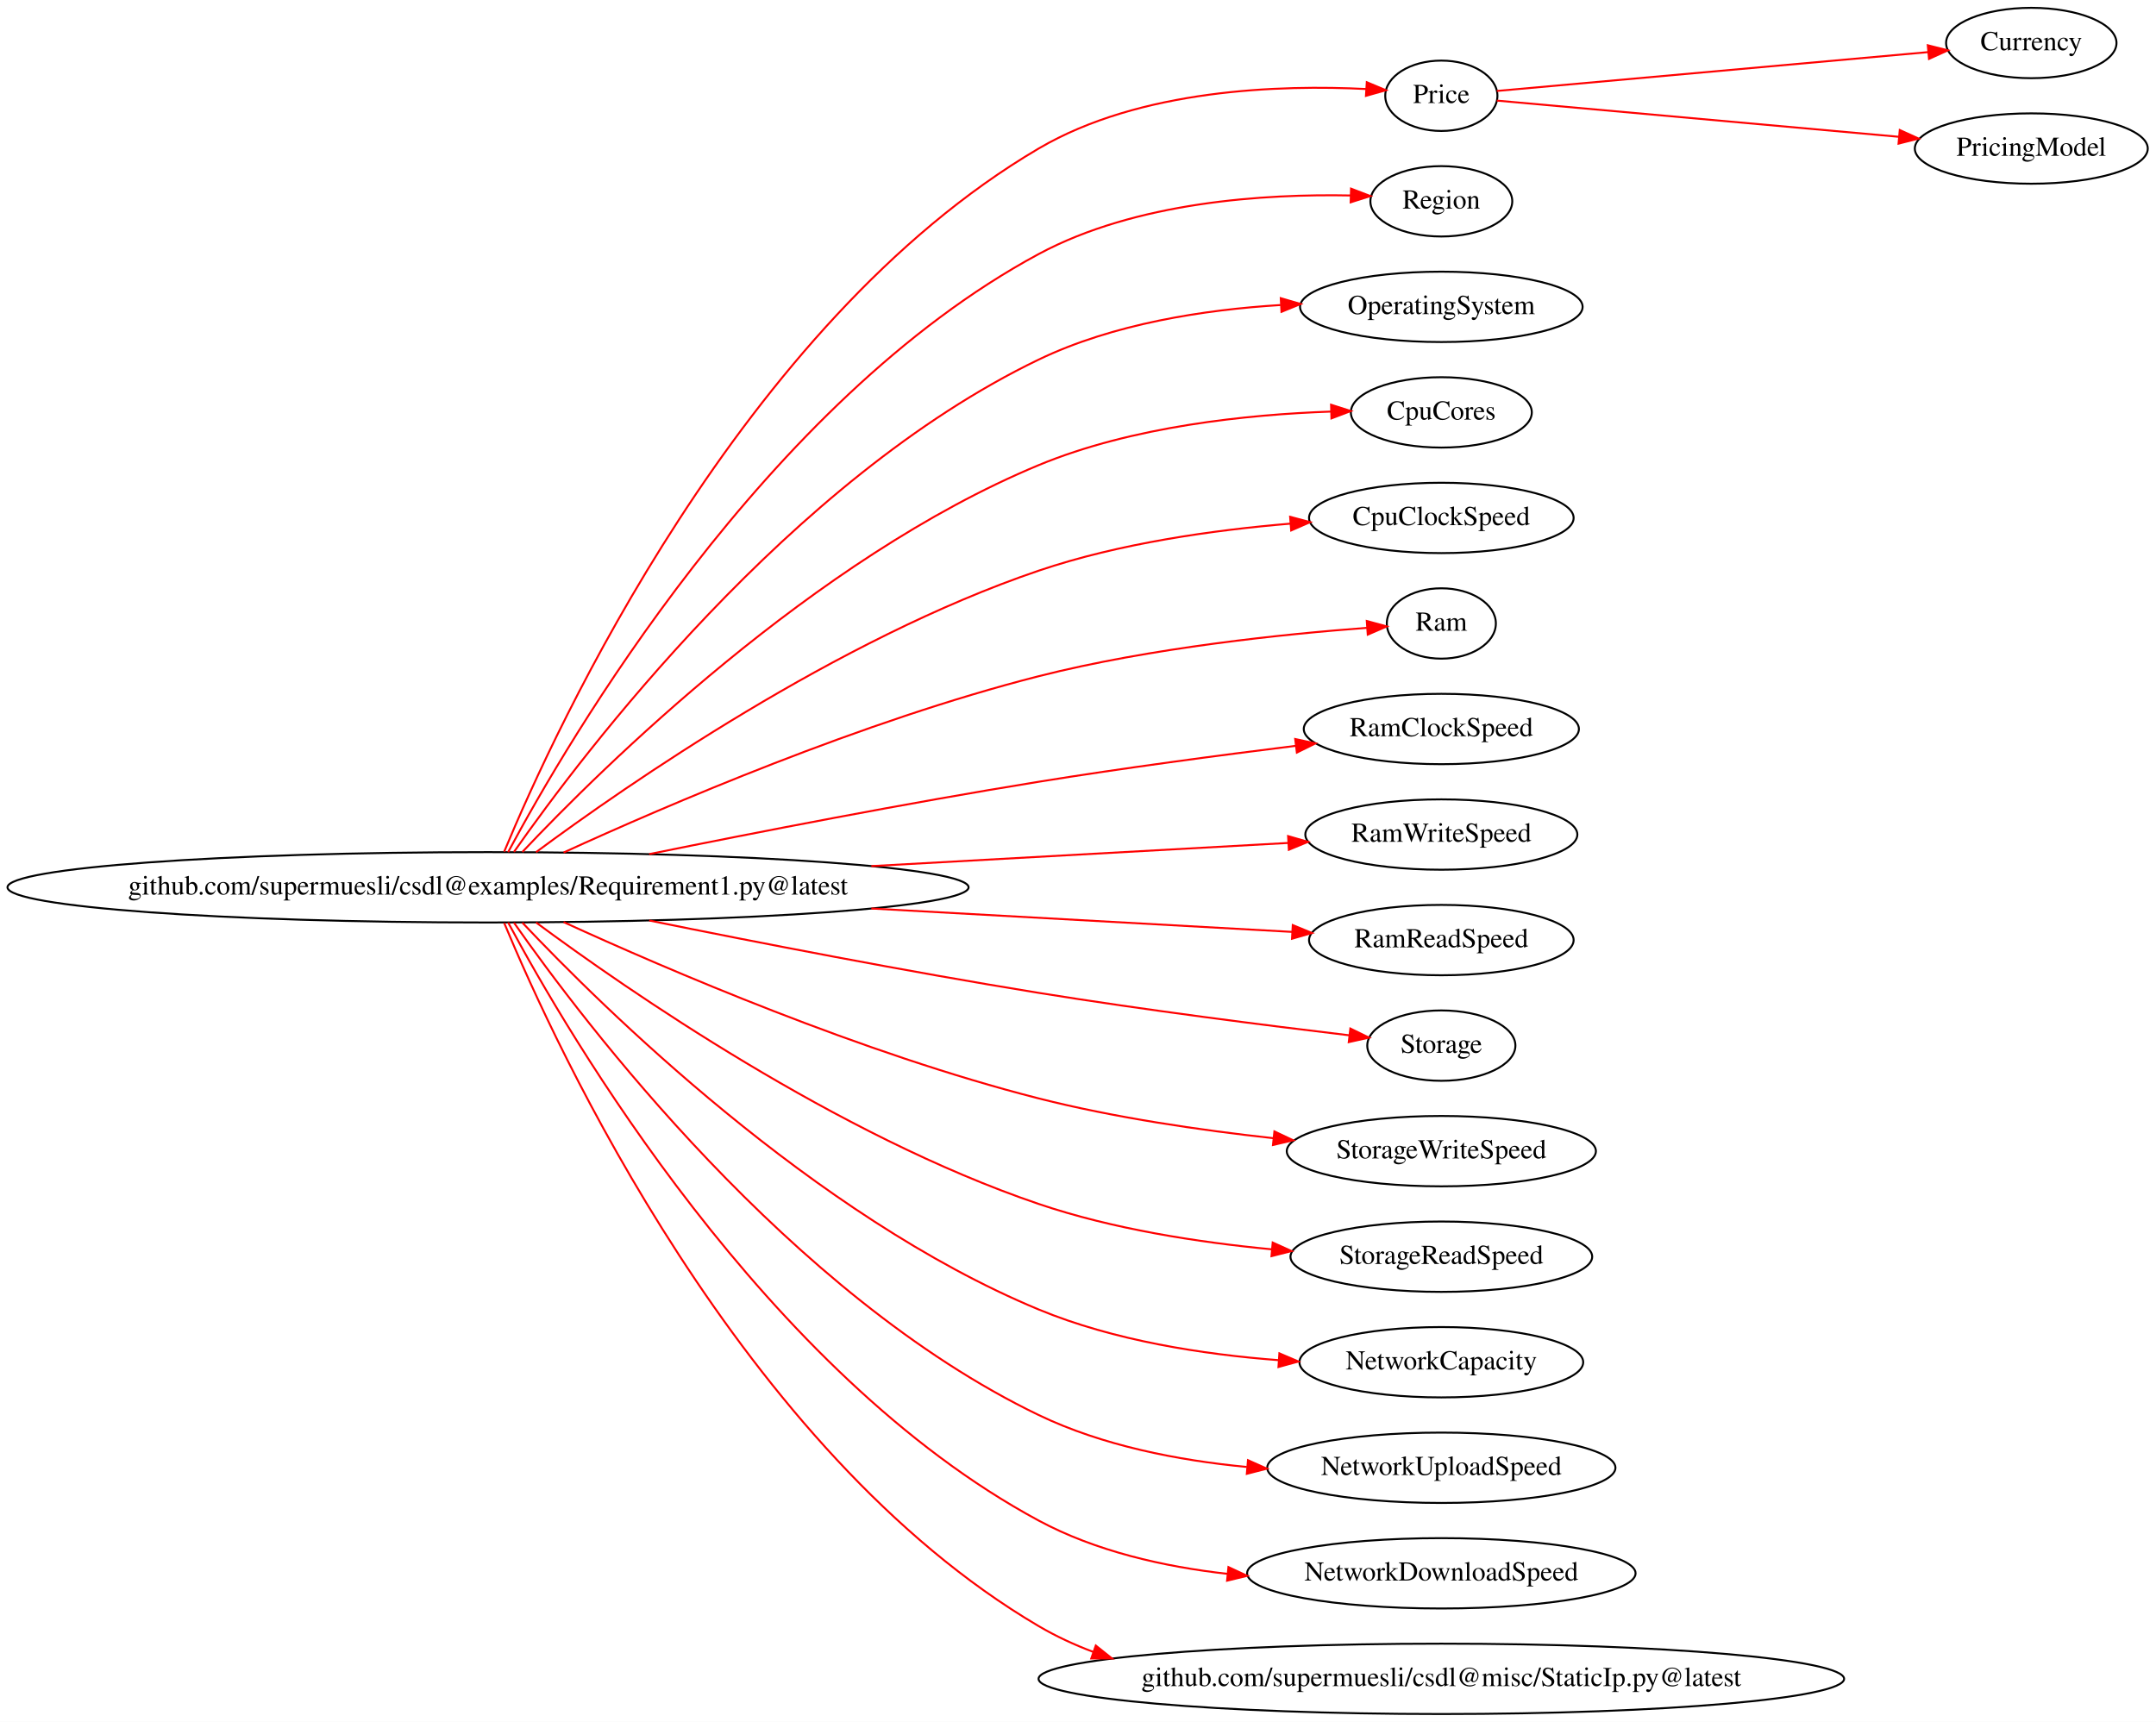
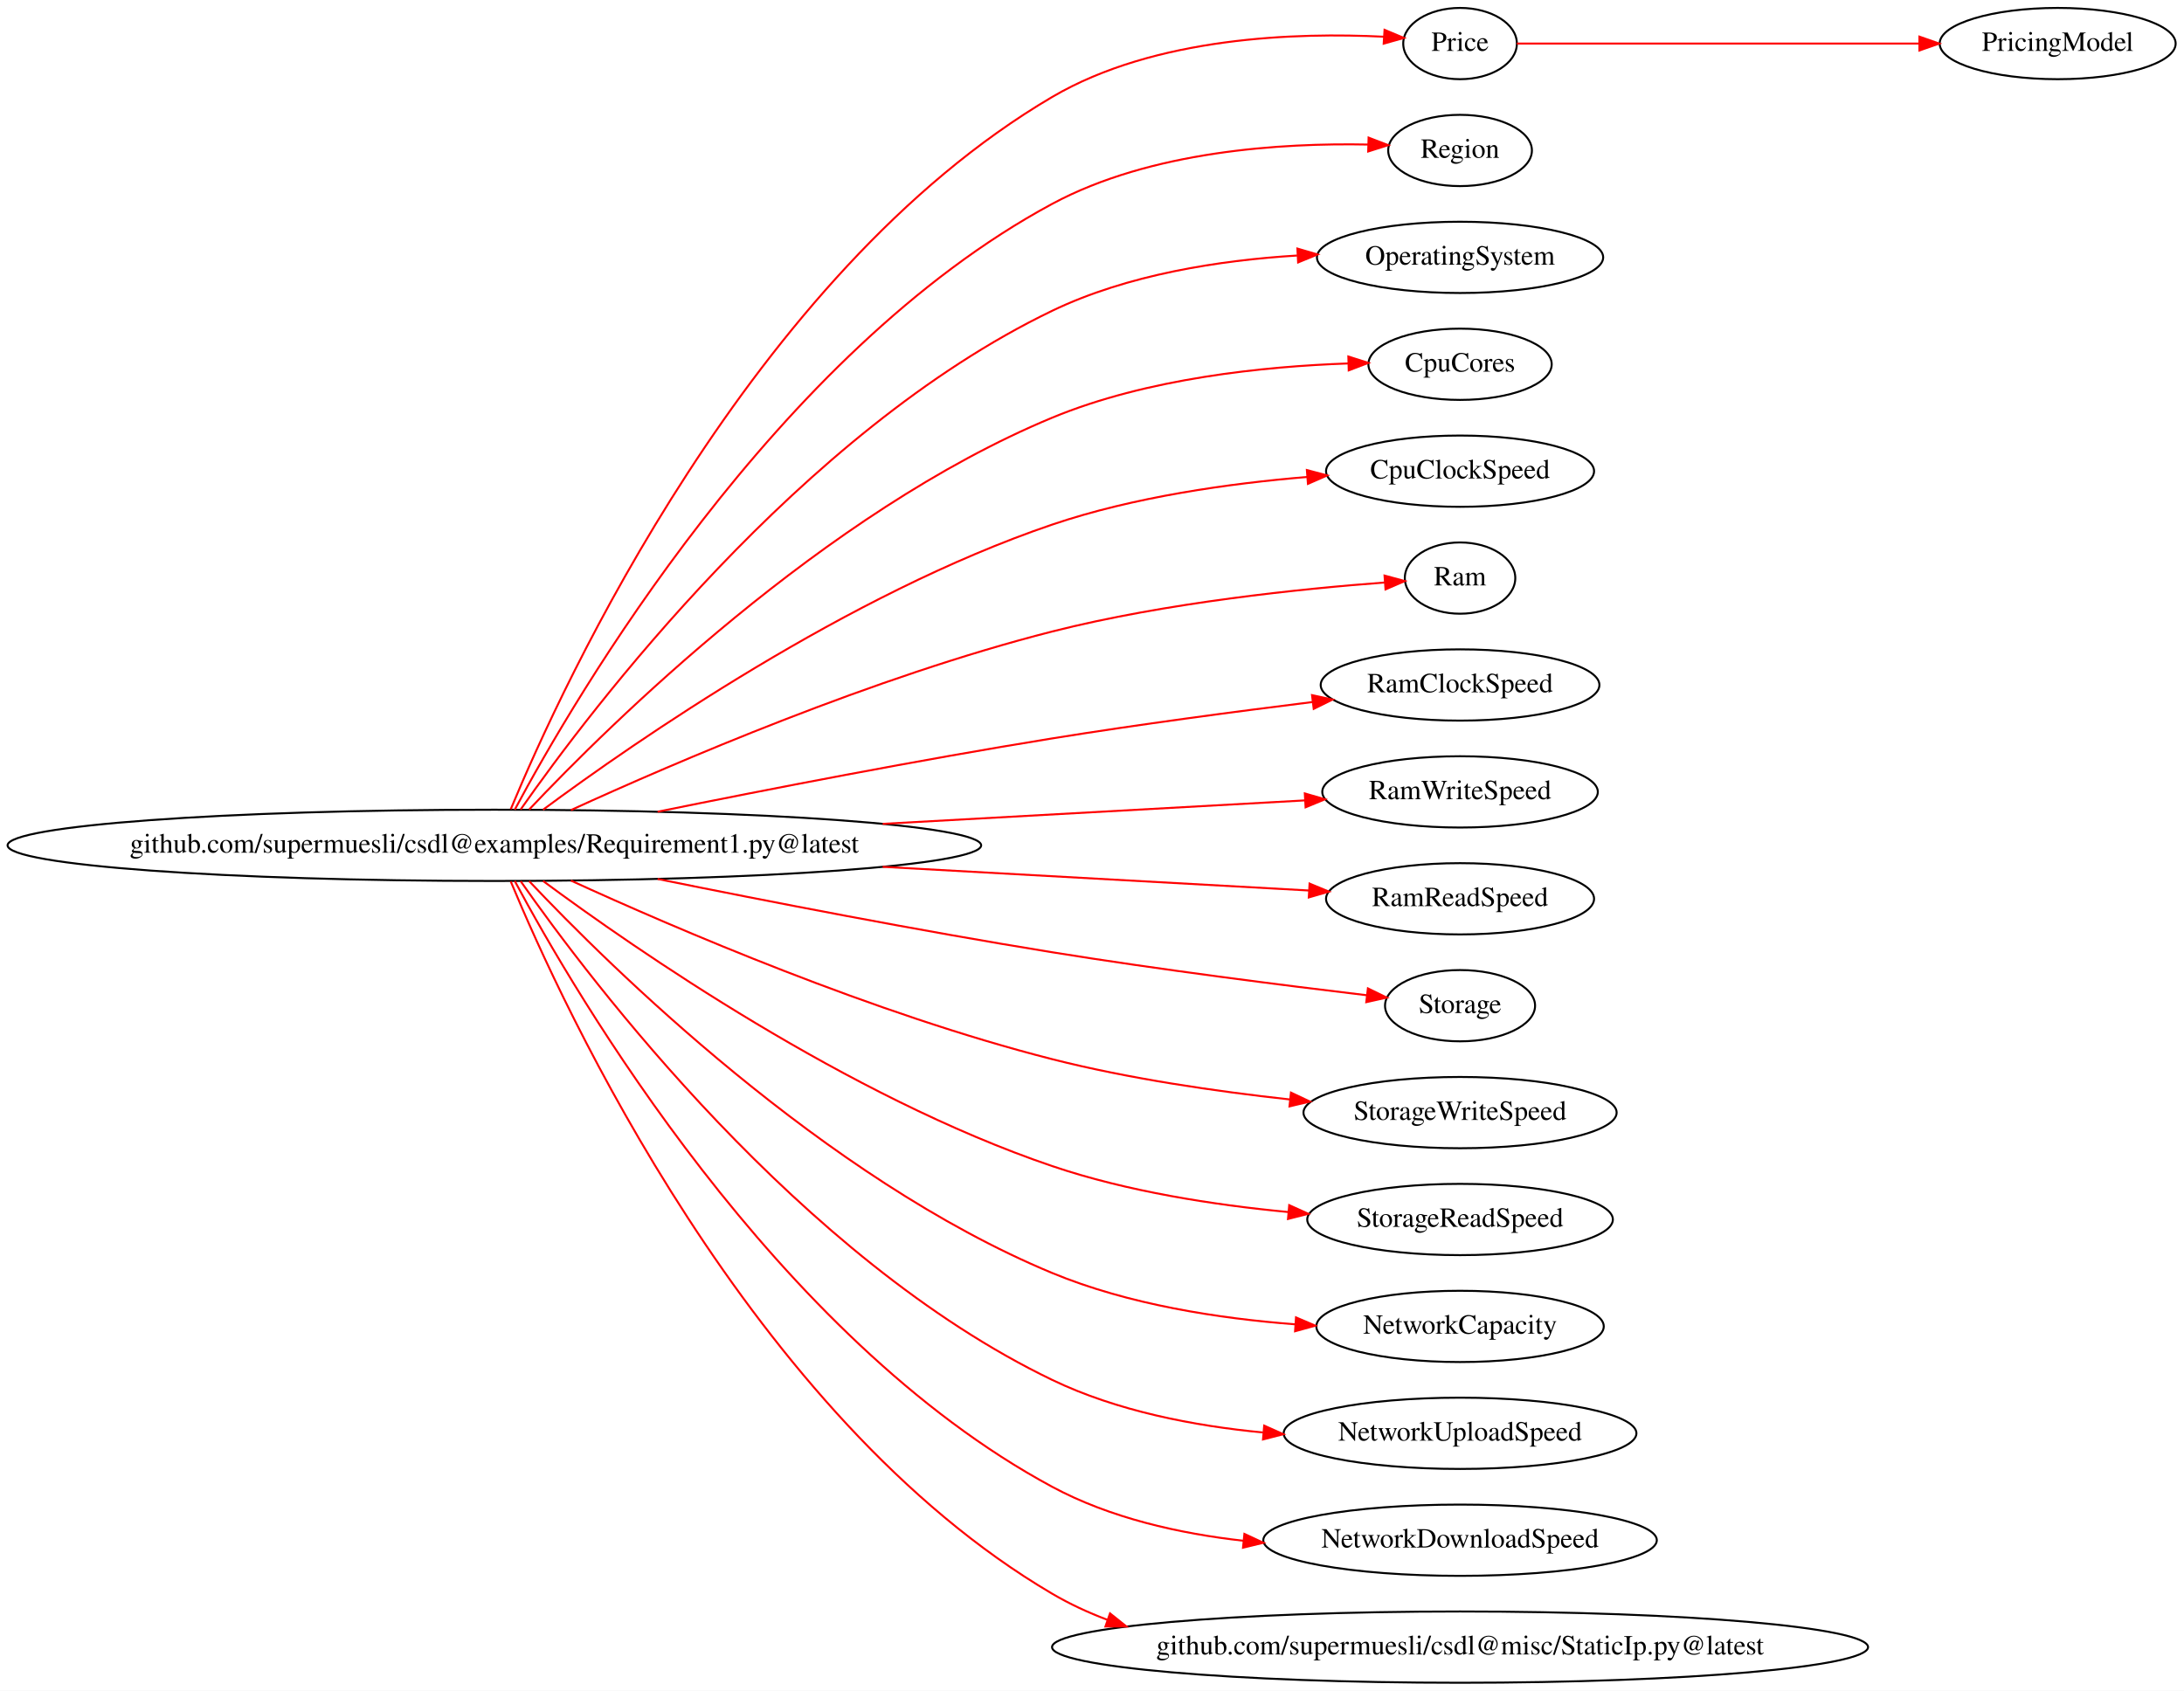
- <svg xmlns="http://www.w3.org/2000/svg" width="1103pt" height="881pt" viewBox="0.00 0.00 1103.01 881.00">
-   <g id="graph0" class="graph" transform="scale(1 1) rotate(0) translate(4 877)">
-     <polygon fill="white" stroke="none" points="-4,4 -4,-877 1099.01,-877 1099.01,4 -4,4" />
+ <svg xmlns="http://www.w3.org/2000/svg" width="1103pt" height="854pt" viewBox="0.00 0.00 1103.01 854.00">
+   <g id="graph0" class="graph" transform="scale(1 1) rotate(0) translate(4 850)">
+     <polygon fill="white" stroke="none" points="-4,4 -4,-850 1099.01,-850 1099.01,4 -4,4" />
    <g id="node1" class="node">
      <ellipse fill="none" stroke="black" cx="245.678" cy="-423" rx="245.857" ry="18" />
      <text text-anchor="middle" x="245.678" y="-419.3" font-family="Times,serif" font-size="14.00">github.com/supermuesli/csdl@examples/Requirement1.py@latest</text>
    </g>
    <g id="node2" class="node">
      <ellipse fill="none" stroke="black" cx="733.388" cy="-828" rx="28.695" ry="18" />
      <text text-anchor="middle" x="733.388" y="-824.3" font-family="Times,serif" font-size="14.00">Price</text>
    </g>
    <g id="edge1" class="edge">
      <path fill="none" stroke="red" d="M253.947,-441.248C279.976,-503.933 375.159,-711.516 527.356,-801 579.395,-831.596 651.521,-833.649 694.9,-831.454" />
      <polygon fill="red" stroke="red" points="695.248,-834.939 705.017,-830.838 694.823,-827.952 695.248,-834.939" />
    </g>
-     <g id="node5" class="node">
+     <g id="node4" class="node">
      <ellipse fill="none" stroke="black" cx="733.388" cy="-774" rx="36.294" ry="18" />
      <text text-anchor="middle" x="733.388" y="-770.3" font-family="Times,serif" font-size="14.00">Region</text>
    </g>
-     <g id="edge4" class="edge">
+     <g id="edge3" class="edge">
      <path fill="none" stroke="red" d="M255.961,-440.992C286.162,-497.456 387.785,-671.849 527.356,-747 577.254,-773.867 643.568,-777.867 687.084,-776.985" />
      <polygon fill="red" stroke="red" points="687.198,-780.483 697.09,-776.688 686.991,-773.486 687.198,-780.483" />
    </g>
-     <g id="node6" class="node">
+     <g id="node5" class="node">
      <ellipse fill="none" stroke="black" cx="733.388" cy="-720" rx="72.287" ry="18" />
      <text text-anchor="middle" x="733.388" y="-716.3" font-family="Times,serif" font-size="14.00">OperatingSystem</text>
    </g>
-     <g id="edge5" class="edge">
+     <g id="edge4" class="edge">
      <path fill="none" stroke="red" d="M258.961,-441.124C294.031,-491.216 400.321,-631.874 527.356,-693 565.519,-711.363 612.044,-718.536 651.123,-720.932" />
      <polygon fill="red" stroke="red" points="651.242,-724.443 661.41,-721.465 651.604,-717.453 651.242,-724.443" />
    </g>
-     <g id="node7" class="node">
+     <g id="node6" class="node">
      <ellipse fill="none" stroke="black" cx="733.388" cy="-666" rx="46.292" ry="18" />
      <text text-anchor="middle" x="733.388" y="-662.3" font-family="Times,serif" font-size="14.00">CpuCores</text>
    </g>
-     <g id="edge6" class="edge">
+     <g id="edge5" class="edge">
      <path fill="none" stroke="red" d="M263.262,-441.104C303.668,-483.897 412.356,-591.268 527.356,-639 575.299,-658.899 634.486,-664.933 676.924,-666.417" />
      <polygon fill="red" stroke="red" points="676.972,-669.919 687.064,-666.696 677.164,-662.922 676.972,-669.919" />
    </g>
-     <g id="node8" class="node">
+     <g id="node7" class="node">
      <ellipse fill="none" stroke="black" cx="733.388" cy="-612" rx="67.688" ry="18" />
      <text text-anchor="middle" x="733.388" y="-608.3" font-family="Times,serif" font-size="14.00">CpuClockSpeed</text>
    </g>
-     <g id="edge7" class="edge">
+     <g id="edge6" class="edge">
      <path fill="none" stroke="red" d="M270.264,-440.996C316.66,-475.361 424.264,-550.01 527.356,-585 568.64,-599.012 616.89,-605.806 656.209,-609.077" />
      <polygon fill="red" stroke="red" points="656.024,-612.573 666.264,-609.853 656.563,-605.594 656.024,-612.573" />
    </g>
-     <g id="node9" class="node">
+     <g id="node8" class="node">
      <ellipse fill="none" stroke="black" cx="733.388" cy="-558" rx="27.895" ry="18" />
      <text text-anchor="middle" x="733.388" y="-554.3" font-family="Times,serif" font-size="14.00">Ram</text>
    </g>
-     <g id="edge8" class="edge">
+     <g id="edge7" class="edge">
      <path fill="none" stroke="red" d="M284.332,-440.792C337.339,-465.066 437.542,-508.15 527.356,-531 584.972,-545.658 653.834,-552.65 695.289,-555.76" />
      <polygon fill="red" stroke="red" points="695.242,-559.266 705.466,-556.487 695.741,-552.284 695.242,-559.266" />
    </g>
-     <g id="node10" class="node">
+     <g id="node9" class="node">
      <ellipse fill="none" stroke="black" cx="733.388" cy="-504" rx="70.388" ry="18" />
      <text text-anchor="middle" x="733.388" y="-500.3" font-family="Times,serif" font-size="14.00">RamClockSpeed</text>
    </g>
-     <g id="edge9" class="edge">
+     <g id="edge8" class="edge">
      <path fill="none" stroke="red" d="M328.127,-439.99C384.029,-451.327 460.002,-466.096 527.356,-477 570.79,-484.032 619.624,-490.518 658.736,-495.371" />
      <polygon fill="red" stroke="red" points="658.625,-498.883 668.978,-496.631 659.48,-491.936 658.625,-498.883" />
    </g>
-     <g id="node11" class="node">
+     <g id="node10" class="node">
      <ellipse fill="none" stroke="black" cx="733.388" cy="-450" rx="69.588" ry="18" />
      <text text-anchor="middle" x="733.388" y="-446.3" font-family="Times,serif" font-size="14.00">RamWriteSpeed</text>
    </g>
-     <g id="edge10" class="edge">
+     <g id="edge9" class="edge">
      <path fill="none" stroke="red" d="M441.786,-433.846C516.558,-438.002 597.616,-442.508 655.078,-445.702" />
      <polygon fill="red" stroke="red" points="654.988,-449.203 665.167,-446.263 655.377,-442.214 654.988,-449.203" />
    </g>
-     <g id="node12" class="node">
+     <g id="node11" class="node">
      <ellipse fill="none" stroke="black" cx="733.388" cy="-396" rx="67.688" ry="18" />
      <text text-anchor="middle" x="733.388" y="-392.3" font-family="Times,serif" font-size="14.00">RamReadSpeed</text>
    </g>
-     <g id="edge11" class="edge">
+     <g id="edge10" class="edge">
      <path fill="none" stroke="red" d="M441.786,-412.154C517.428,-407.949 599.505,-403.387 657.076,-400.186" />
      <polygon fill="red" stroke="red" points="657.384,-403.675 667.175,-399.625 656.996,-396.686 657.384,-403.675" />
    </g>
-     <g id="node13" class="node">
+     <g id="node12" class="node">
      <ellipse fill="none" stroke="black" cx="733.388" cy="-342" rx="37.894" ry="18" />
      <text text-anchor="middle" x="733.388" y="-338.3" font-family="Times,serif" font-size="14.00">Storage</text>
    </g>
-     <g id="edge12" class="edge">
+     <g id="edge11" class="edge">
      <path fill="none" stroke="red" d="M328.127,-406.01C384.029,-394.673 460.002,-379.904 527.356,-369 581.757,-360.193 644.63,-352.241 686.26,-347.284" />
      <polygon fill="red" stroke="red" points="686.847,-350.739 696.368,-346.09 686.026,-343.787 686.847,-350.739" />
    </g>
-     <g id="node14" class="node">
+     <g id="node13" class="node">
      <ellipse fill="none" stroke="black" cx="733.388" cy="-288" rx="79.087" ry="18" />
      <text text-anchor="middle" x="733.388" y="-284.3" font-family="Times,serif" font-size="14.00">StorageWriteSpeed</text>
    </g>
-     <g id="edge13" class="edge">
+     <g id="edge12" class="edge">
      <path fill="none" stroke="red" d="M284.332,-405.208C337.339,-380.934 437.542,-337.85 527.356,-315 566.158,-305.128 610.061,-298.734 647.257,-294.66" />
      <polygon fill="red" stroke="red" points="647.984,-298.103 657.561,-293.572 647.249,-291.142 647.984,-298.103" />
    </g>
-     <g id="node15" class="node">
+     <g id="node14" class="node">
      <ellipse fill="none" stroke="black" cx="733.388" cy="-234" rx="77.187" ry="18" />
      <text text-anchor="middle" x="733.388" y="-230.3" font-family="Times,serif" font-size="14.00">StorageReadSpeed</text>
    </g>
-     <g id="edge14" class="edge">
+     <g id="edge13" class="edge">
      <path fill="none" stroke="red" d="M270.264,-405.004C316.66,-370.639 424.264,-295.99 527.356,-261 565.27,-248.132 609.058,-241.352 646.409,-237.797" />
      <polygon fill="red" stroke="red" points="647.111,-241.248 656.763,-236.877 646.492,-234.276 647.111,-241.248" />
    </g>
-     <g id="node16" class="node">
+     <g id="node15" class="node">
      <ellipse fill="none" stroke="black" cx="733.388" cy="-180" rx="72.588" ry="18" />
      <text text-anchor="middle" x="733.388" y="-176.3" font-family="Times,serif" font-size="14.00">NetworkCapacity</text>
    </g>
-     <g id="edge15" class="edge">
+     <g id="edge14" class="edge">
      <path fill="none" stroke="red" d="M263.262,-404.896C303.668,-362.103 412.356,-254.732 527.356,-207 565.863,-191.018 611.623,-183.979 650.133,-181.059" />
      <polygon fill="red" stroke="red" points="650.532,-184.54 660.273,-180.371 650.059,-177.556 650.532,-184.54" />
    </g>
-     <g id="node17" class="node">
+     <g id="node16" class="node">
      <ellipse fill="none" stroke="black" cx="733.388" cy="-126" rx="89.084" ry="18" />
      <text text-anchor="middle" x="733.388" y="-122.3" font-family="Times,serif" font-size="14.00">NetworkUploadSpeed</text>
    </g>
-     <g id="edge16" class="edge">
+     <g id="edge15" class="edge">
      <path fill="none" stroke="red" d="M258.961,-404.876C294.031,-354.784 400.321,-214.126 527.356,-153 560.041,-137.273 598.86,-129.754 633.882,-126.414" />
      <polygon fill="red" stroke="red" points="634.464,-129.877 644.132,-125.543 633.872,-122.902 634.464,-129.877" />
    </g>
-     <g id="node18" class="node">
+     <g id="node17" class="node">
      <ellipse fill="none" stroke="black" cx="733.388" cy="-72" rx="99.382" ry="18" />
      <text text-anchor="middle" x="733.388" y="-68.3" font-family="Times,serif" font-size="14.00">NetworkDownloadSpeed</text>
    </g>
-     <g id="edge17" class="edge">
+     <g id="edge16" class="edge">
      <path fill="none" stroke="red" d="M255.961,-405.008C286.162,-348.544 387.785,-174.151 527.356,-99 556.578,-83.266 591.429,-75.374 624.034,-71.713" />
      <polygon fill="red" stroke="red" points="624.47,-75.187 634.072,-70.708 623.773,-68.222 624.47,-75.187" />
    </g>
-     <g id="node19" class="node">
+     <g id="node18" class="node">
      <ellipse fill="none" stroke="black" cx="733.388" cy="-18" rx="206.063" ry="18" />
      <text text-anchor="middle" x="733.388" y="-14.3" font-family="Times,serif" font-size="14.00">github.com/supermuesli/csdl@misc/StaticIp.py@latest</text>
    </g>
-     <g id="edge18" class="edge">
+     <g id="edge17" class="edge">
      <path fill="none" stroke="red" d="M253.947,-404.752C279.976,-342.067 375.159,-134.484 527.356,-45 536.21,-39.794 545.646,-35.415 555.422,-31.742" />
      <polygon fill="red" stroke="red" points="556.606,-35.036 564.892,-28.433 554.298,-28.428 556.606,-35.036" />
    </g>
    <g id="node3" class="node">
-       <ellipse fill="none" stroke="black" cx="1035.21" cy="-855" rx="43.592" ry="18" />
-       <text text-anchor="middle" x="1035.21" y="-851.3" font-family="Times,serif" font-size="14.00">Currency</text>
+       <ellipse fill="none" stroke="black" cx="1035.21" cy="-828" rx="59.59" ry="18" />
+       <text text-anchor="middle" x="1035.21" y="-824.3" font-family="Times,serif" font-size="14.00">PricingModel</text>
    </g>
    <g id="edge2" class="edge">
-       <path fill="none" stroke="red" d="M761.791,-830.468C811.705,-834.963 918.19,-844.552 982.246,-850.32" />
-       <polygon fill="red" stroke="red" points="982.259,-853.835 992.533,-851.246 982.887,-846.864 982.259,-853.835" />
-     </g>
-     <g id="node4" class="node">
-       <ellipse fill="none" stroke="black" cx="1035.21" cy="-801" rx="59.59" ry="18" />
-       <text text-anchor="middle" x="1035.21" y="-797.3" font-family="Times,serif" font-size="14.00">PricingModel</text>
-     </g>
-     <g id="edge3" class="edge">
-       <path fill="none" stroke="red" d="M761.791,-825.532C808.034,-821.368 902.834,-812.831 967.465,-807.011" />
-       <polygon fill="red" stroke="red" points="967.921,-810.484 977.567,-806.101 967.293,-803.512 967.921,-810.484" />
+       <path fill="none" stroke="red" d="M762.058,-828C807.881,-828 900.854,-828 965.295,-828" />
+       <polygon fill="red" stroke="red" points="965.381,-831.5 975.381,-828 965.381,-824.5 965.381,-831.5" />
    </g>
  </g>
</svg>
